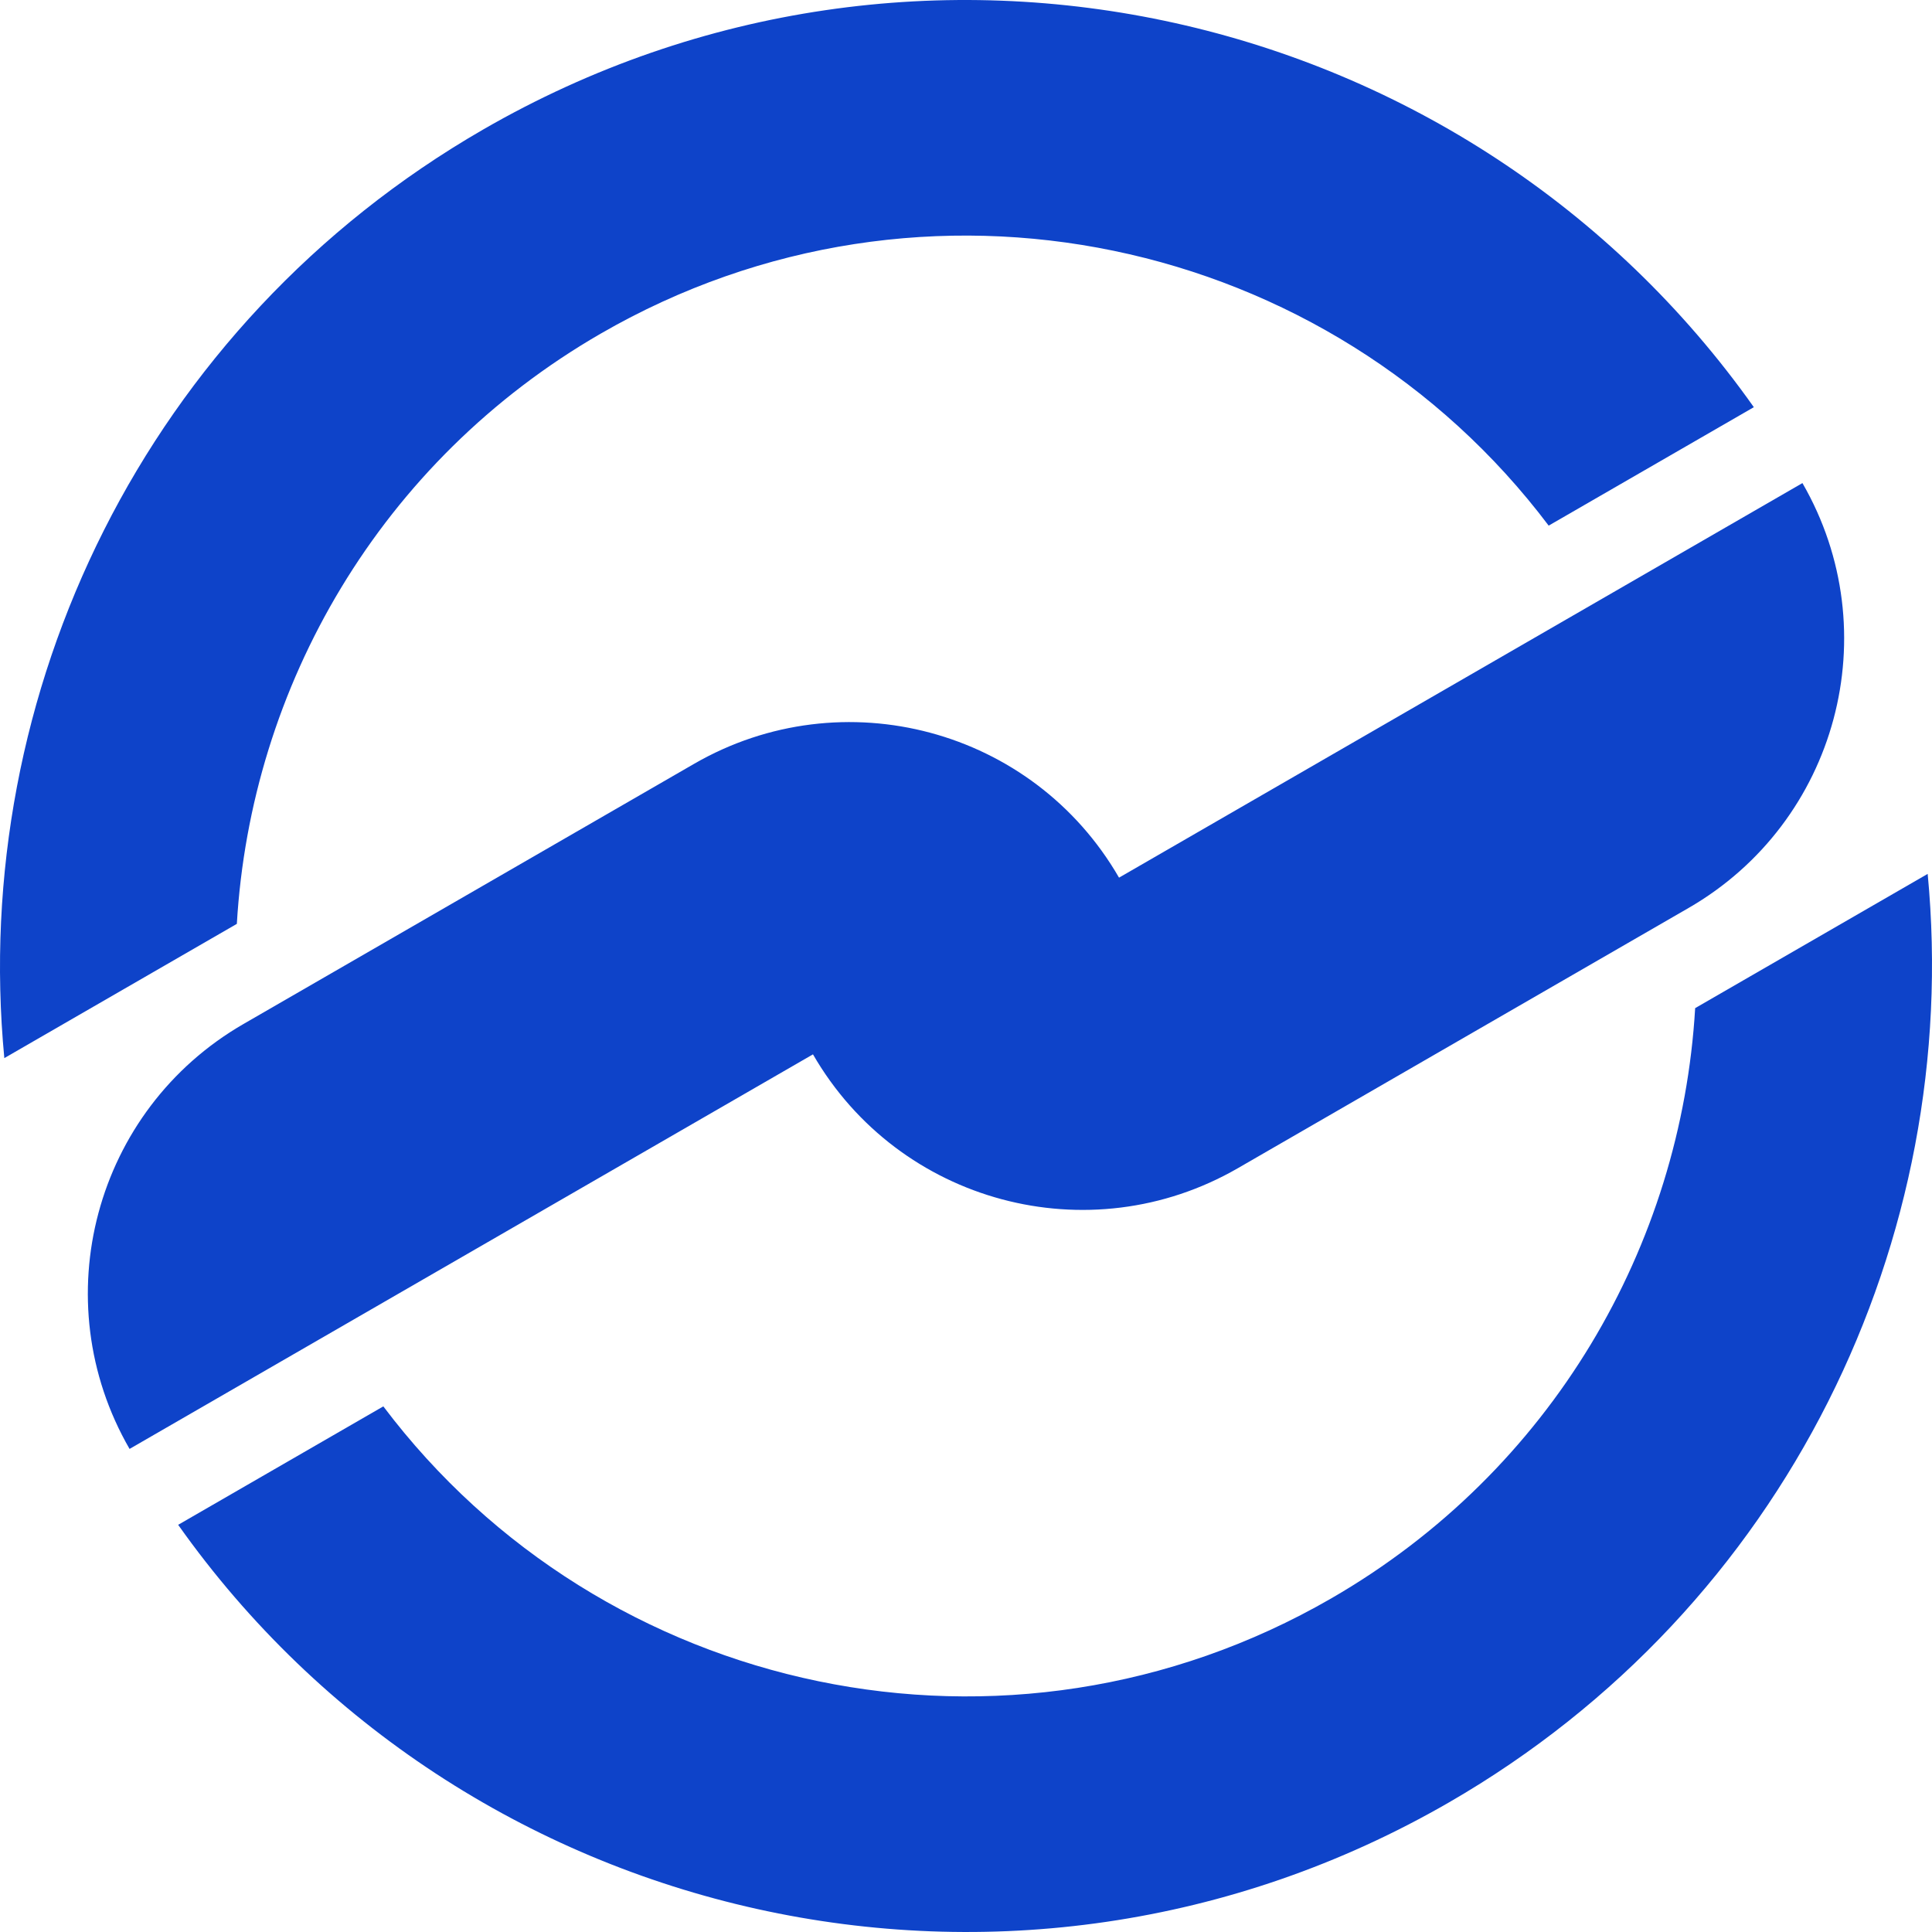
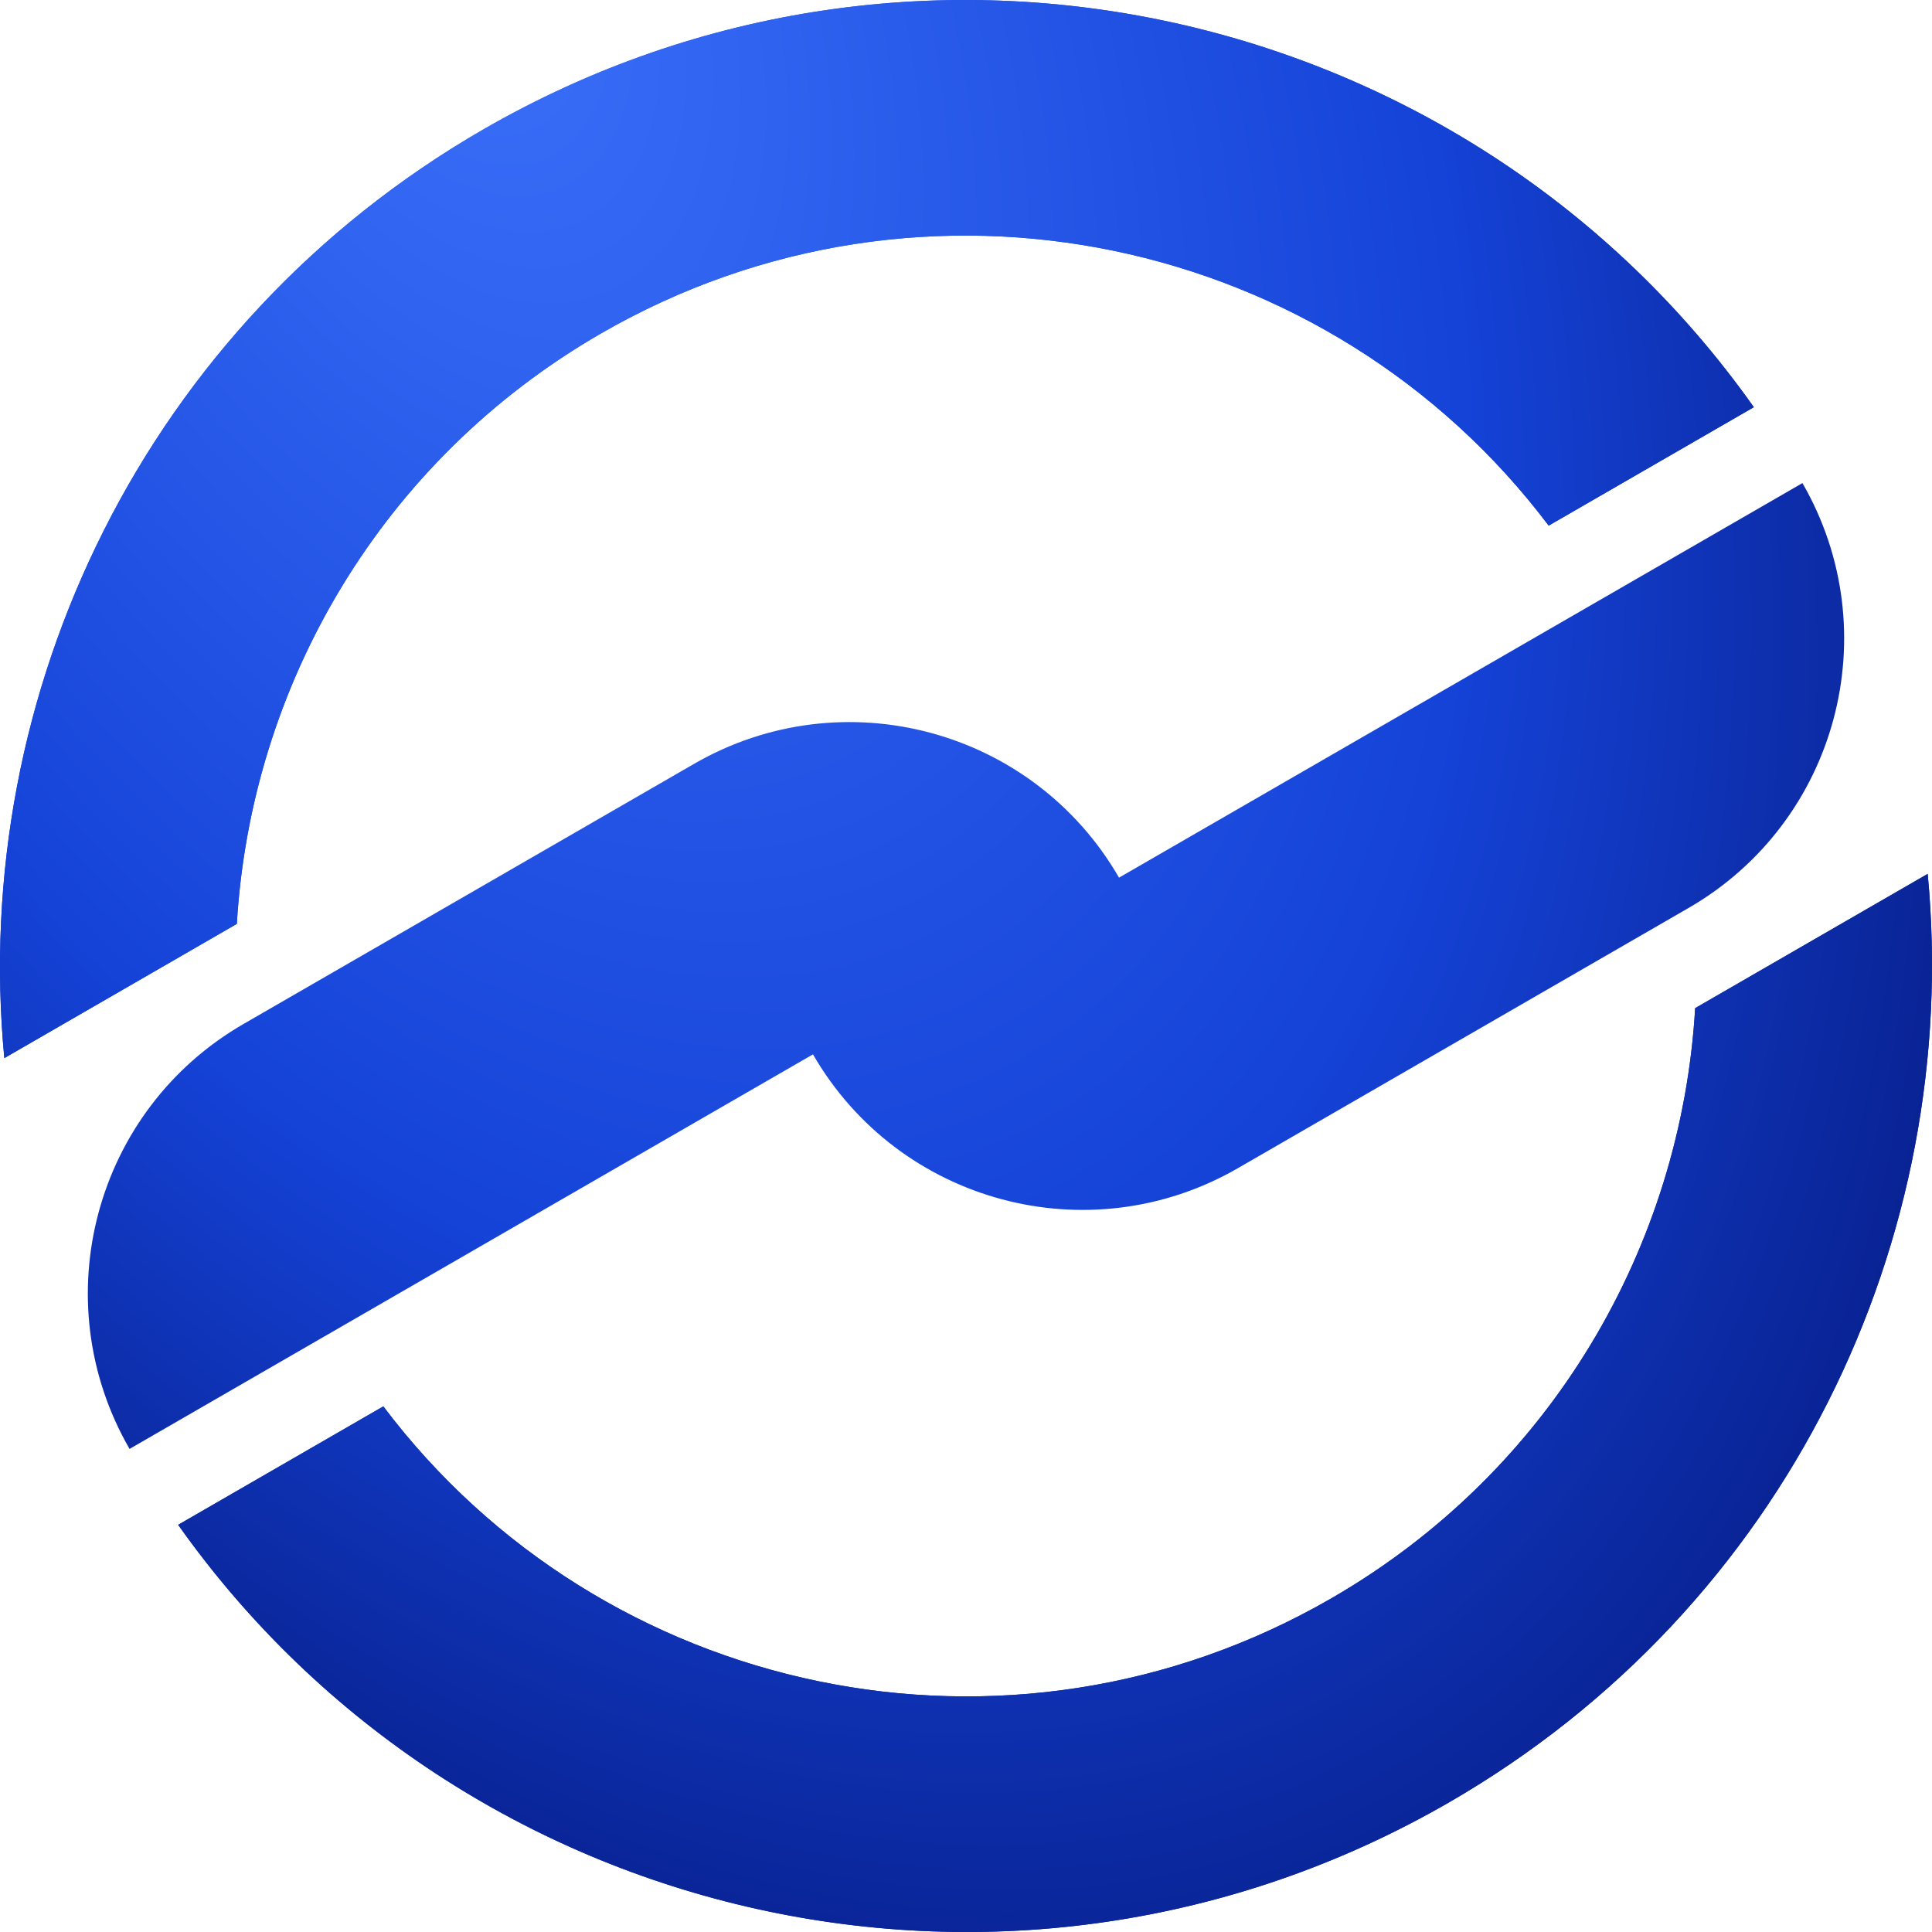
<svg xmlns="http://www.w3.org/2000/svg" width="1024" height="1024" viewBox="0 0 1024 1024" fill="none">
-   <path d="M1021.71 463.181C1040.1 656.5 947.123 851.89 767.957 955.331C537.048 1088.65 245.447 1021.62 94.43 808.187L203.169 745.407C319.163 899.285 534.395 946.022 705.536 847.214C822.677 779.583 891.094 659.967 898.471 534.331L1021.71 463.181Z" fill="#0E43C9" />
-   <path fill-rule="evenodd" clip-rule="evenodd" d="M129.01 542.763C50.161 588.286 23.146 689.109 68.669 767.957L430.891 558.828C476.414 637.677 577.237 664.692 656.086 619.169L894.99 481.237C973.839 435.714 1000.85 334.891 955.331 256.043L593.109 465.172C547.586 386.323 446.763 359.308 367.914 404.831L129.01 542.763Z" fill="#0E43C9" />
-   <path d="M929.57 215.813C778.553 2.378 486.952 -64.647 256.043 68.669C76.877 172.11 -16.103 367.5 2.293 560.819L125.529 489.669C132.906 364.033 201.323 244.417 318.464 176.786C489.605 77.978 704.837 124.715 820.831 278.593L929.57 215.813Z" fill="#0E43C9" />
+   <path fill-rule="evenodd" clip-rule="evenodd" d="M1021.71 463.181C1040.1 656.5 947.123 851.89 767.957 955.331C537.048 1088.65 245.447 1021.62 94.43 808.187L203.169 745.407C319.163 899.285 534.395 946.022 705.536 847.214C822.677 779.583 891.094 659.967 898.471 534.331L1021.71 463.181Z" fill="url(#paint0_radial_708_24)" />
+   <path d="M929.57 215.813C778.553 2.378 486.952 -64.647 256.043 68.669C76.877 172.11 -16.103 367.5 2.293 560.819L125.529 489.669C132.906 364.033 201.323 244.417 318.464 176.786C489.605 77.978 704.837 124.715 820.831 278.593L929.57 215.813Z" fill="url(#paint1_radial_708_24)" />
+   <path fill-rule="evenodd" clip-rule="evenodd" d="M129.01 542.763C50.161 588.286 23.146 689.109 68.669 767.957L430.891 558.828C476.414 637.677 577.237 664.692 656.086 619.169L894.99 481.237C973.839 435.714 1000.85 334.891 955.331 256.043L593.109 465.172C547.586 386.323 446.763 359.308 367.914 404.831L129.01 542.763ZM1021.71 463.181C1040.1 656.5 947.123 851.89 767.957 955.331C537.048 1088.65 245.447 1021.62 94.43 808.187L203.169 745.407C319.163 899.285 534.395 946.022 705.536 847.214C822.677 779.583 891.094 659.967 898.471 534.331L1021.71 463.181ZM929.57 215.813C778.553 2.378 486.952 -64.647 256.043 68.669C76.877 172.11 -16.103 367.5 2.293 560.819L125.529 489.669C132.906 364.033 201.323 244.417 318.464 176.786C489.605 77.978 704.837 124.715 820.831 278.593L929.57 215.813Z" fill="url(#paint2_radial_708_24)" />
+   <defs>
+     <radialGradient id="paint0_radial_708_24" cx="0" cy="0" r="1" gradientUnits="userSpaceOnUse" gradientTransform="translate(234.653 -30.6094) rotate(63.3103) scale(1250.89 758.004)">
+       <stop offset="0.027" stop-color="#3A6FF9" />
+       <stop offset="0.621" stop-color="#1543D8" />
+       <stop offset="1" stop-color="#061B83" />
+     </radialGradient>
+     <radialGradient id="paint1_radial_708_24" cx="0" cy="0" r="1" gradientUnits="userSpaceOnUse" gradientTransform="translate(234.653 -30.6094) rotate(63.3103) scale(1250.89 758.004)">
+       <stop offset="0.027" stop-color="#3A6FF9" />
+       <stop offset="0.621" stop-color="#1543D8" />
+       <stop offset="1" stop-color="#061B83" />
+     </radialGradient>
+     <radialGradient id="paint2_radial_708_24" cx="0" cy="0" r="1" gradientUnits="userSpaceOnUse" gradientTransform="translate(234.653 -30.6094) rotate(63.3103) scale(1250.89 758.004)">
+       <stop offset="0.027" stop-color="#3A6FF9" />
+       <stop offset="0.621" stop-color="#1543D8" />
+       <stop offset="1" stop-color="#061B83" />
+     </radialGradient>
+   </defs>
</svg>
